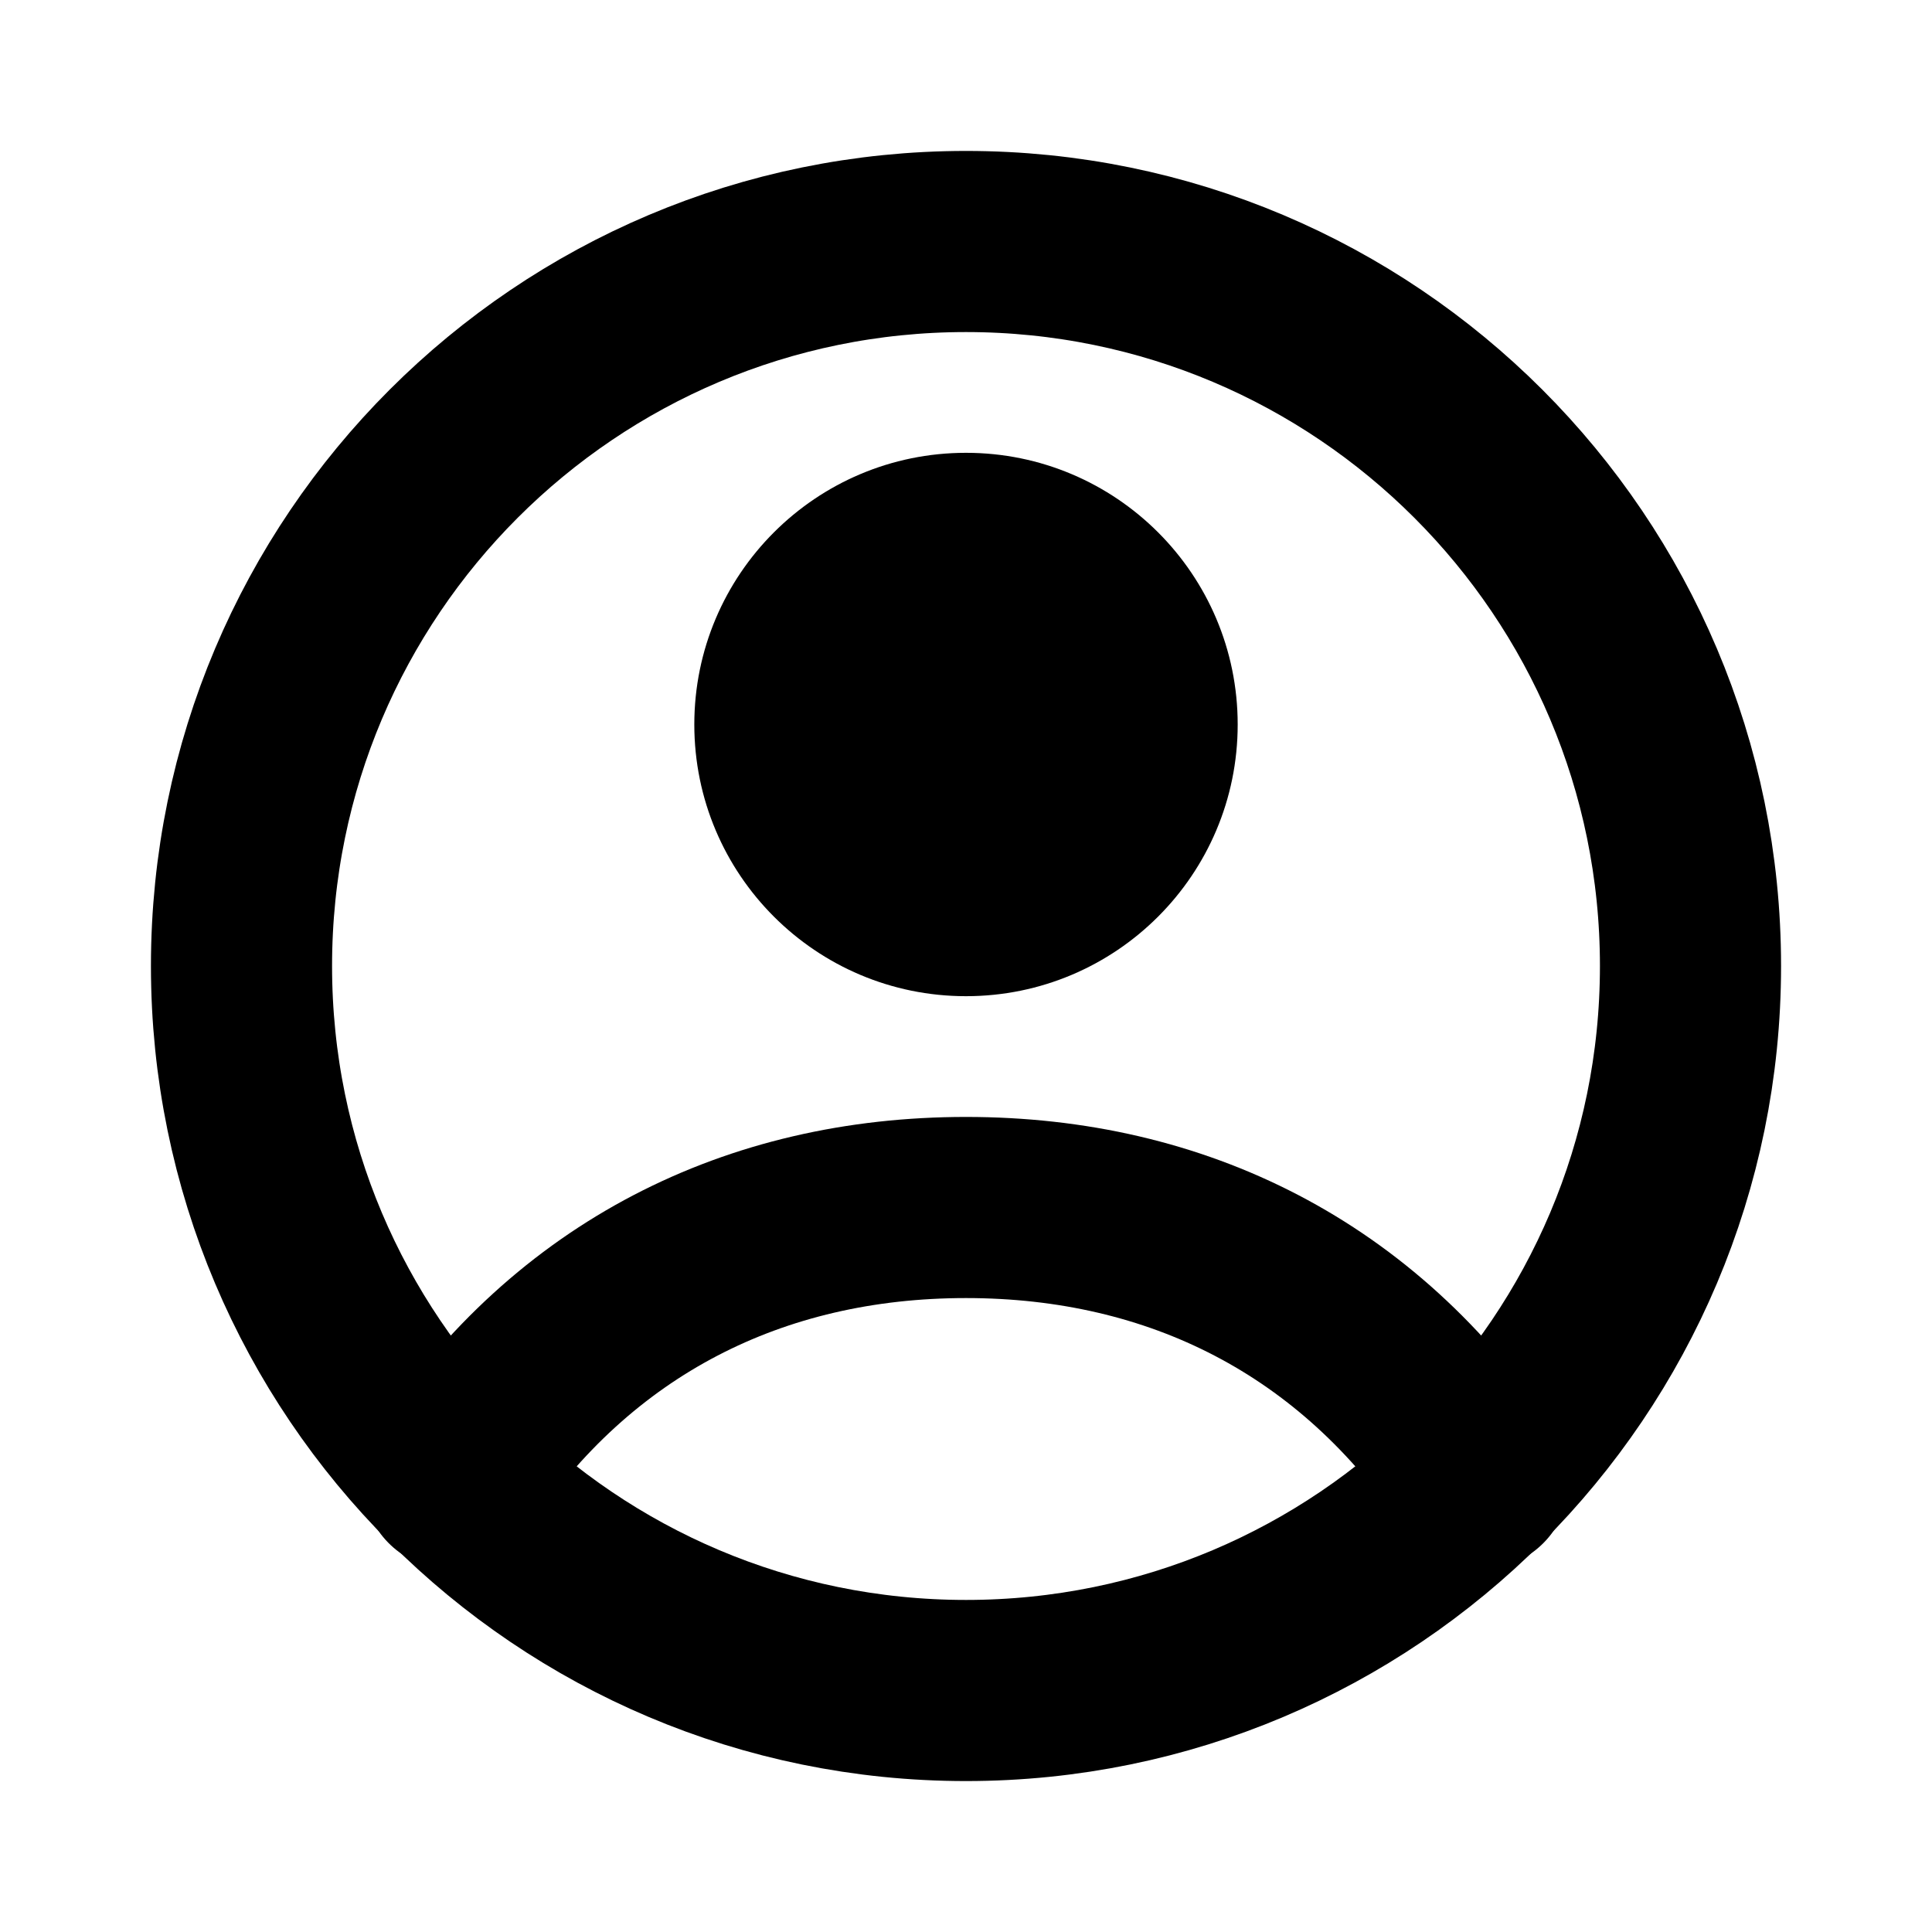
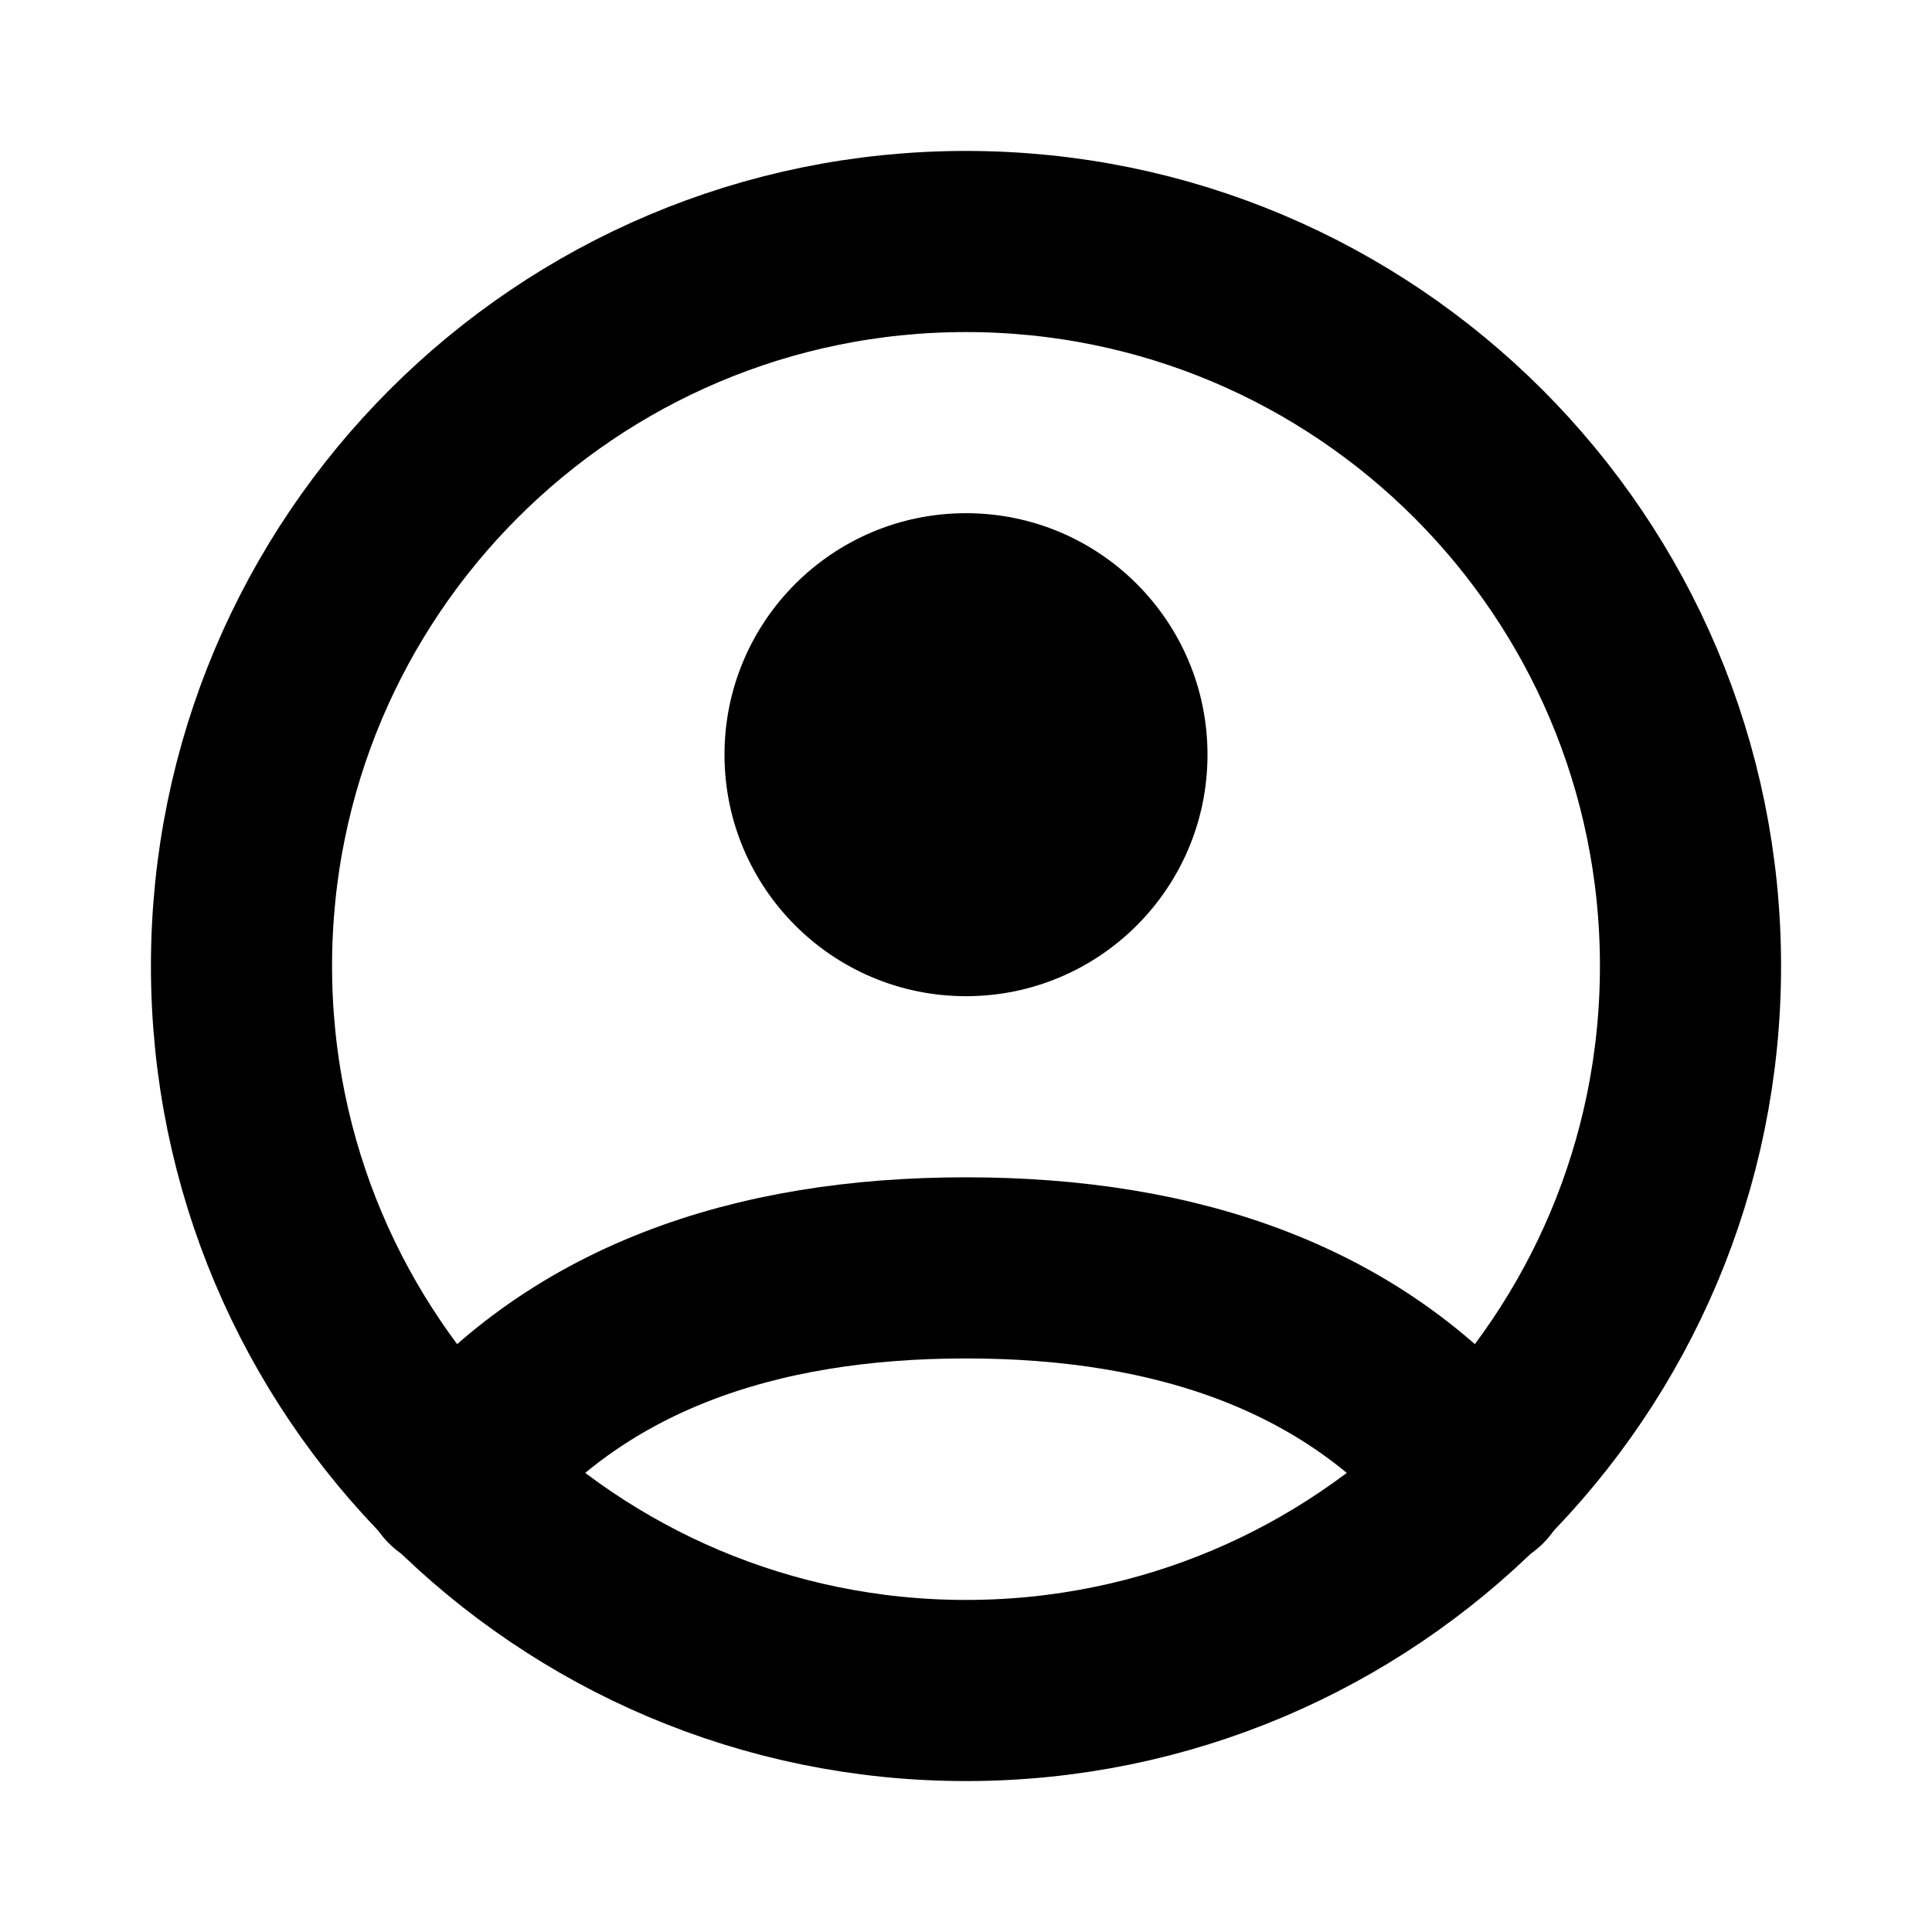
<svg xmlns="http://www.w3.org/2000/svg" viewBox="0 0 16 16" fill="none" stroke="currentColor" stroke-width="1.5" stroke-linecap="round" stroke-linejoin="round">
  <circle cx="8" cy="8" r="6" />
-   <circle cx="8" cy="6" r="2.25" fill="currentColor" stroke="none" />
-   <path d="M3.75 12.25c1-1.5 2.5-2.25 4.25-2.25s3.25.75 4.25 2.25" />
+   <circle cx="8" cy="6.25" r="2" fill="currentColor" stroke="none" />
+   <path d="M3.75 12.25c1-1.25 2.5-1.75 4.25-1.75s3.25.5 4.25 1.75" />
</svg>
